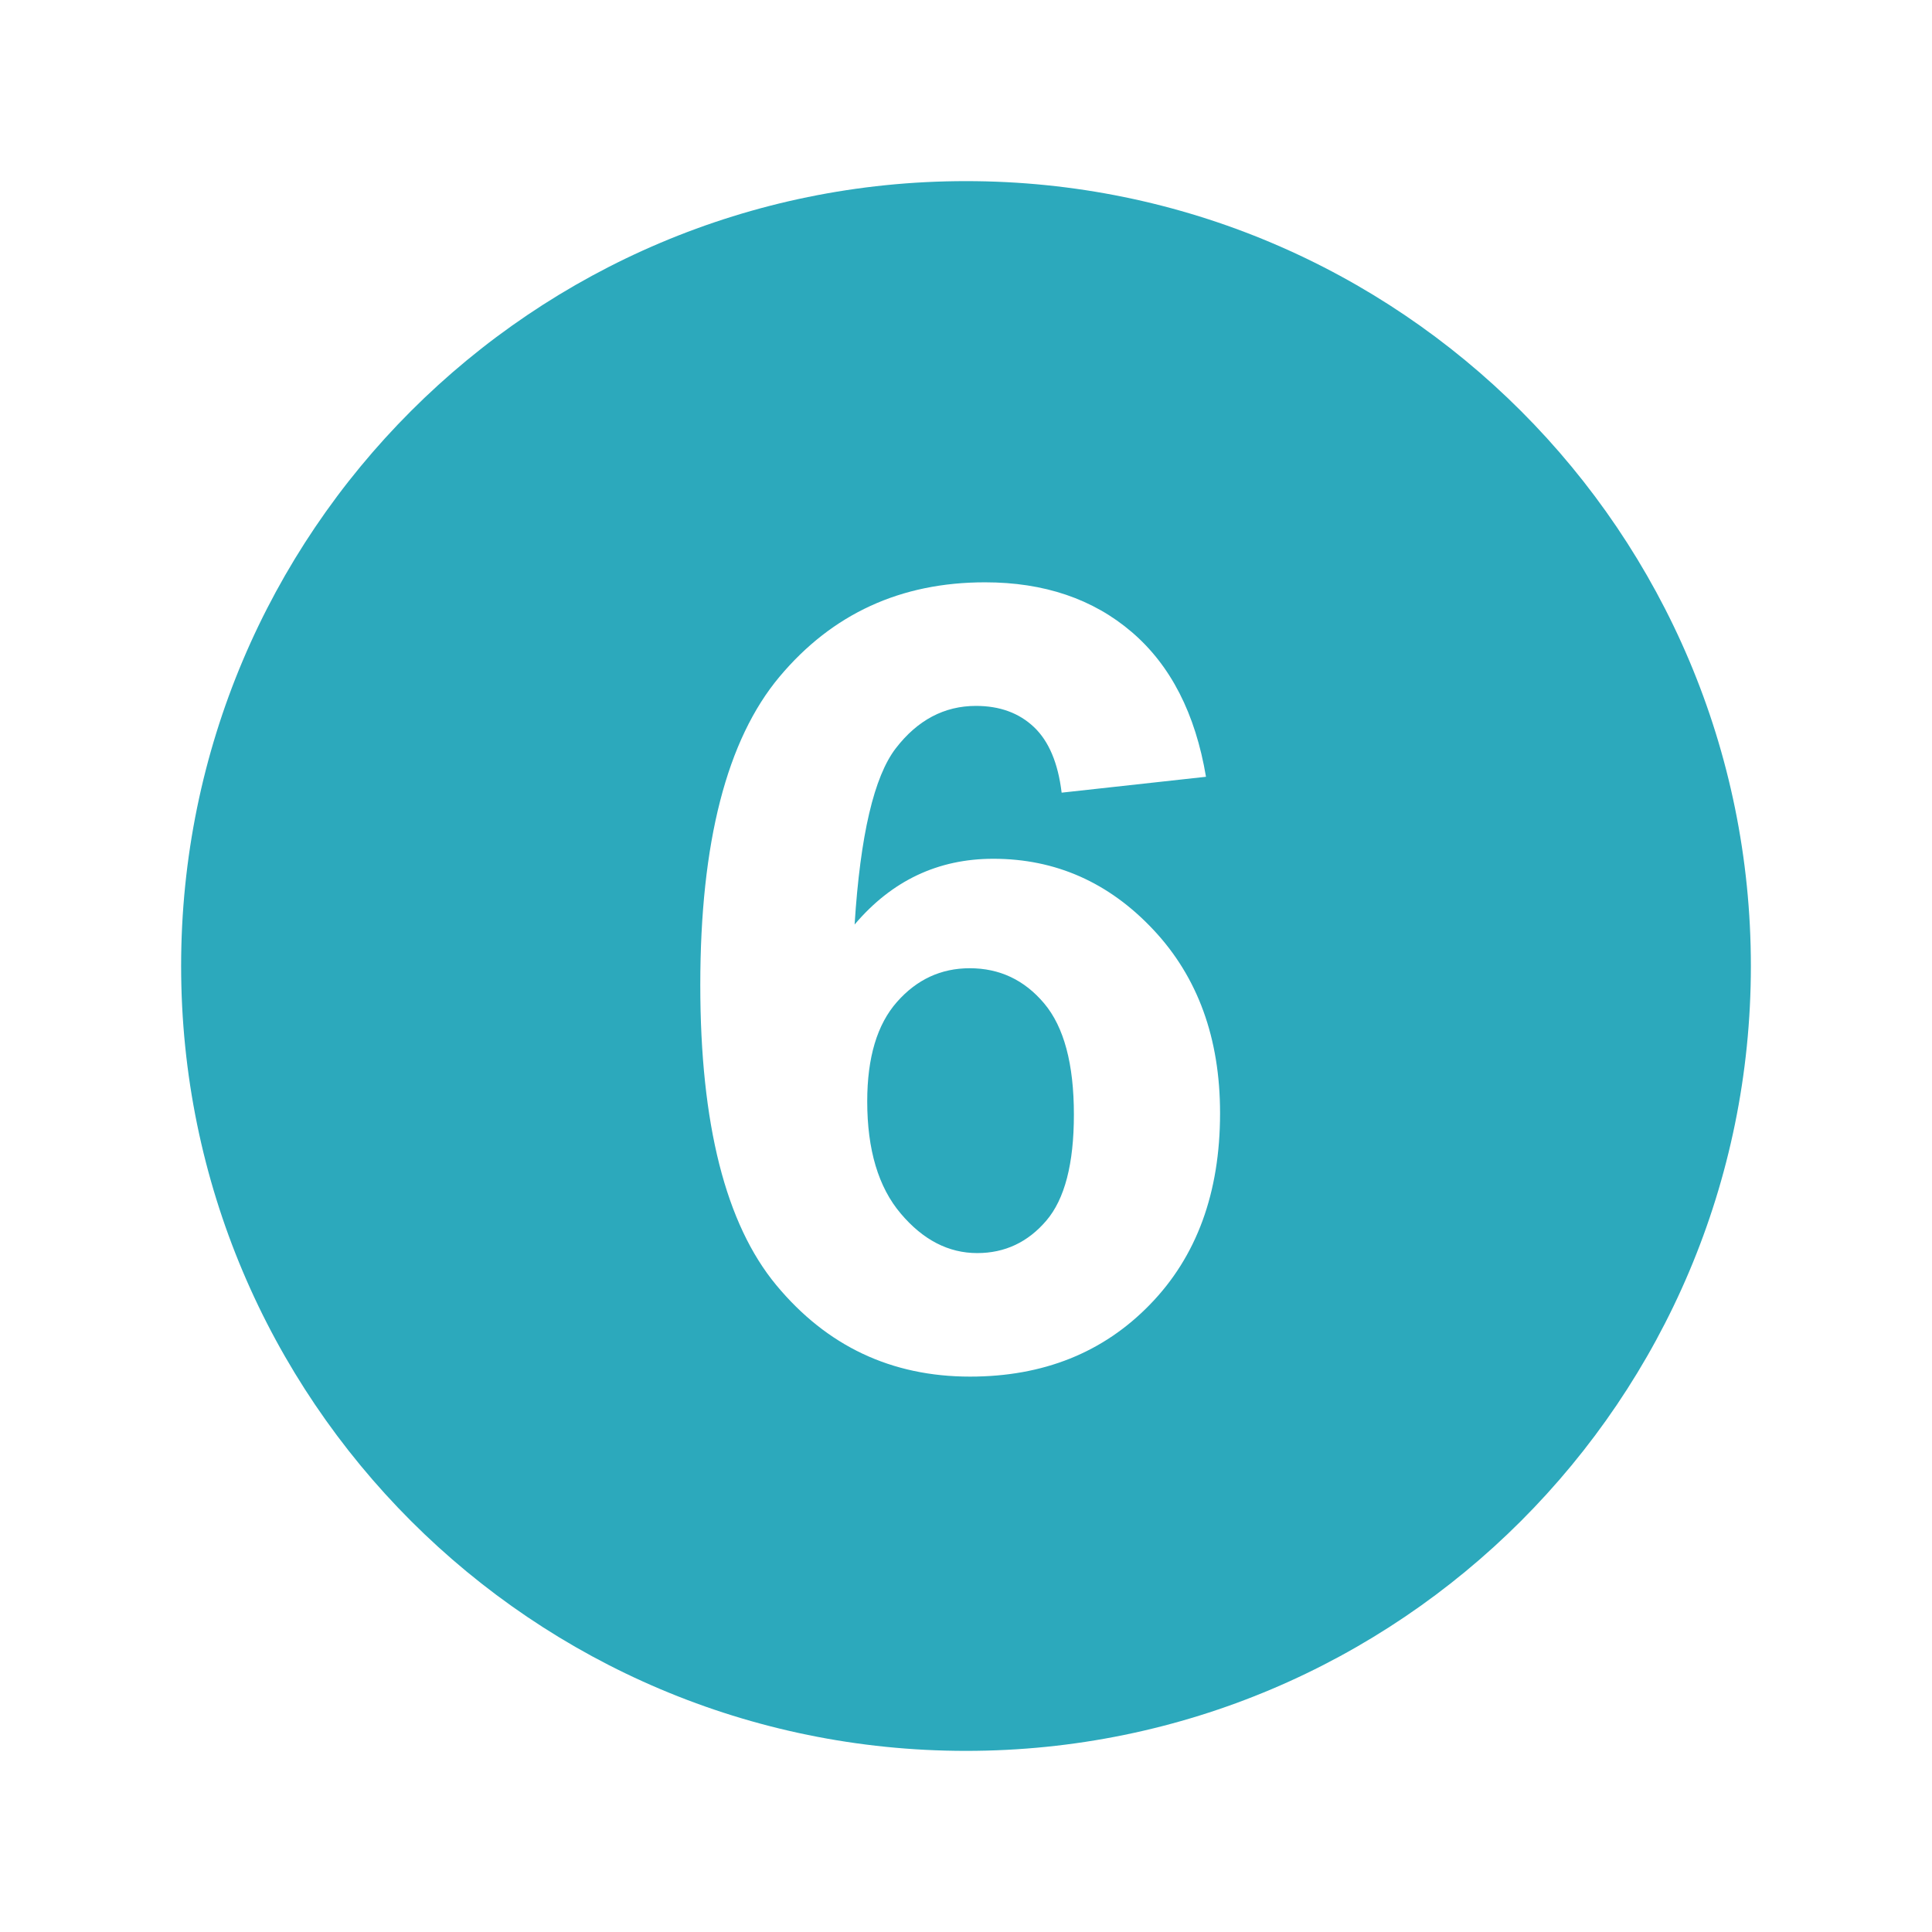
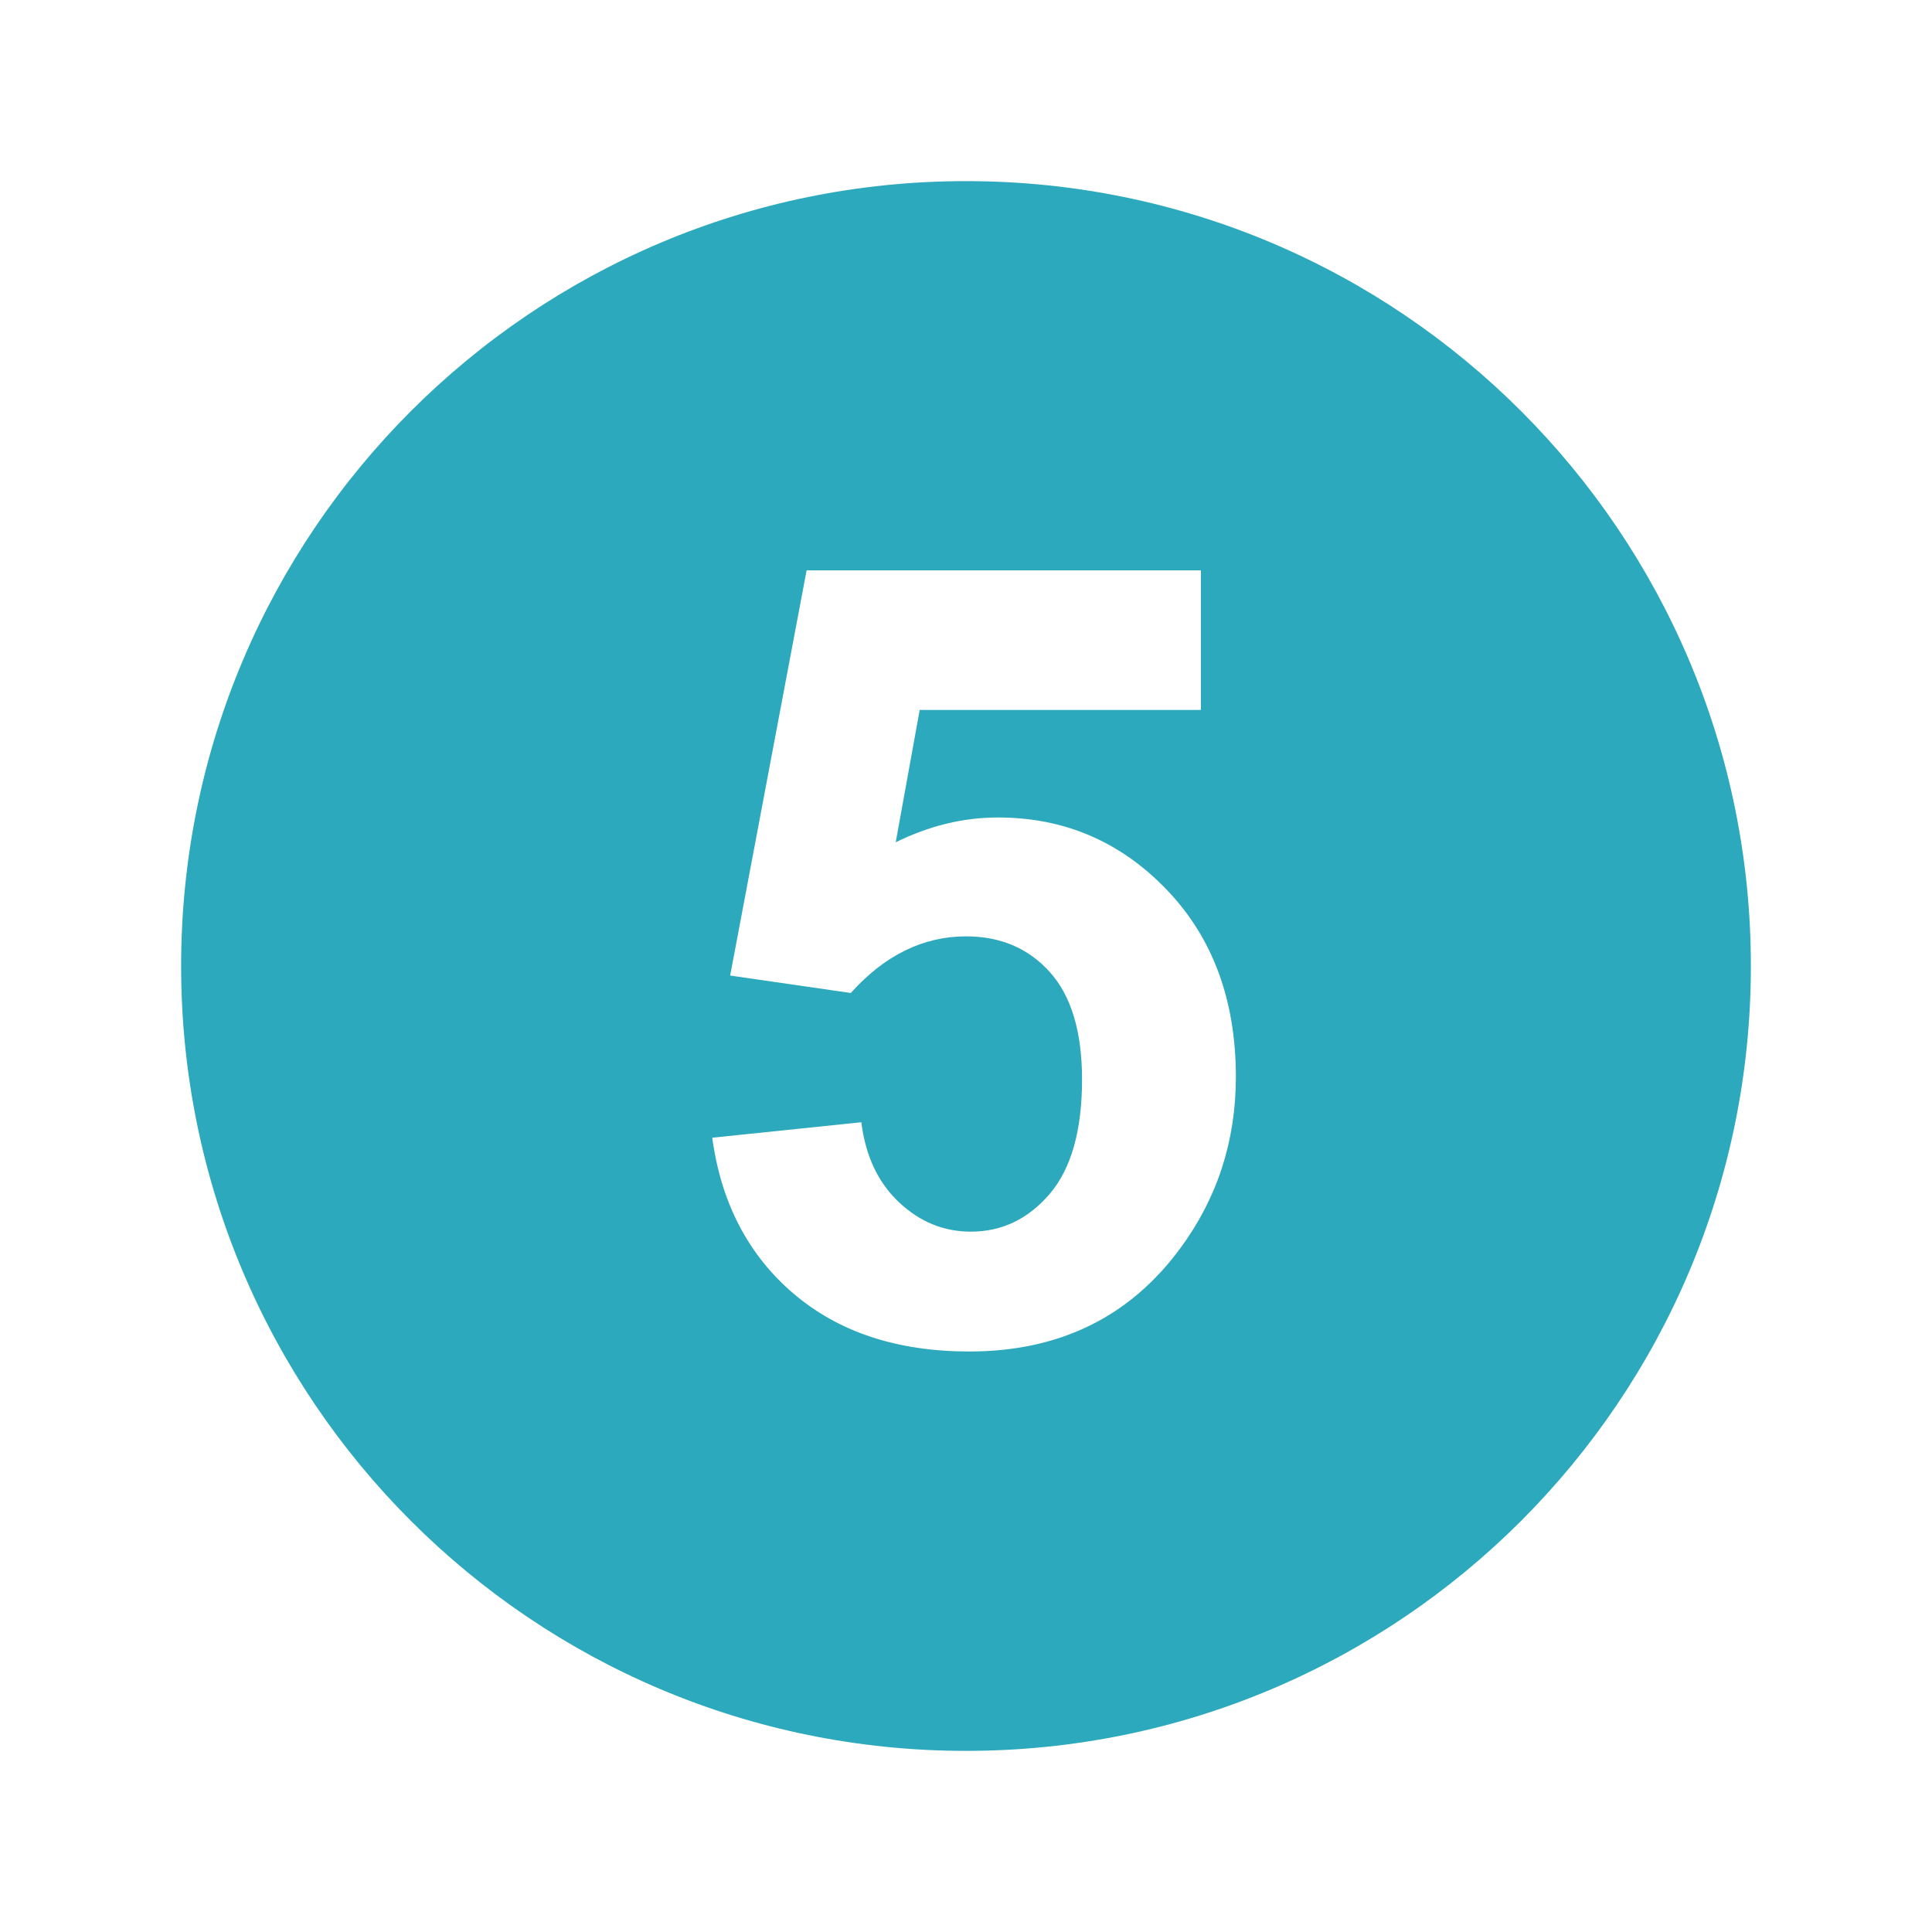
<svg xmlns="http://www.w3.org/2000/svg" fill="#2ca9bc" width="800px" height="800px" viewBox="0 0 32 32" version="1.1">
-   <path d="M16.062 16.037c-0.476 0-0.877 0.186-1.205 0.558-0.329 0.372-0.493 0.921-0.493 1.647 0 0.803 0.185 1.422 0.555 1.858 0.369 0.437 0.791 0.655 1.267 0.655 0.457 0 0.839-0.18 1.144-0.537s0.457-0.942 0.457-1.757c0-0.838-0.164-1.451-0.492-1.841s-0.74-0.583-1.233-0.583zM16 3c-7.18 0-13 5.82-13 13s5.82 13 13 13 13-5.82 13-13-5.82-13-13-13zM19.047 21.607c-0.773 0.797-1.768 1.194-2.98 1.194-1.302 0-2.372-0.505-3.21-1.516s-1.258-2.667-1.258-4.97c0-2.361 0.438-4.063 1.312-5.106s2.008-1.564 3.404-1.564c0.979 0 1.79 0.275 2.432 0.825 0.643 0.551 1.052 1.349 1.228 2.396l-2.391 0.263c-0.059-0.49-0.212-0.853-0.458-1.086-0.247-0.234-0.567-0.351-0.961-0.351-0.523 0-0.966 0.233-1.327 0.701s-0.589 1.44-0.683 2.92c0.615-0.726 1.381-1.089 2.297-1.089 1.032 0 1.916 0.392 2.652 1.176s1.104 1.797 1.104 3.038c0 1.318-0.387 2.374-1.161 3.169z" />
+   <path d="M16 3c-7.18 0-13 5.82-13 13s5.82 13 13 13 13-5.82 13-13-5.82-13-13-13zM19.546 20.68c-0.839 1.137-2.003 1.705-3.492 1.705-1.19 0-2.16-0.319-2.911-0.959-0.75-0.641-1.199-1.502-1.346-2.582l2.469-0.256c0.070 0.559 0.278 1 0.623 1.324 0.345 0.326 0.742 0.488 1.192 0.488 0.515 0 0.949-0.209 1.307-0.627 0.355-0.418 0.534-1.049 0.534-1.893 0-0.79-0.178-1.383-0.532-1.778-0.355-0.395-0.818-0.593-1.388-0.593-0.71 0-1.348 0.312-1.911 0.938l-1.997-0.289 1.266-6.711h6.531v2.312h-4.658l-0.397 2.192c0.553-0.273 1.117-0.411 1.693-0.411 1.099 0 2.030 0.399 2.795 1.196s1.146 1.832 1.146 3.103c-0.001 1.062-0.309 2.009-0.924 2.841z" />
</svg>
